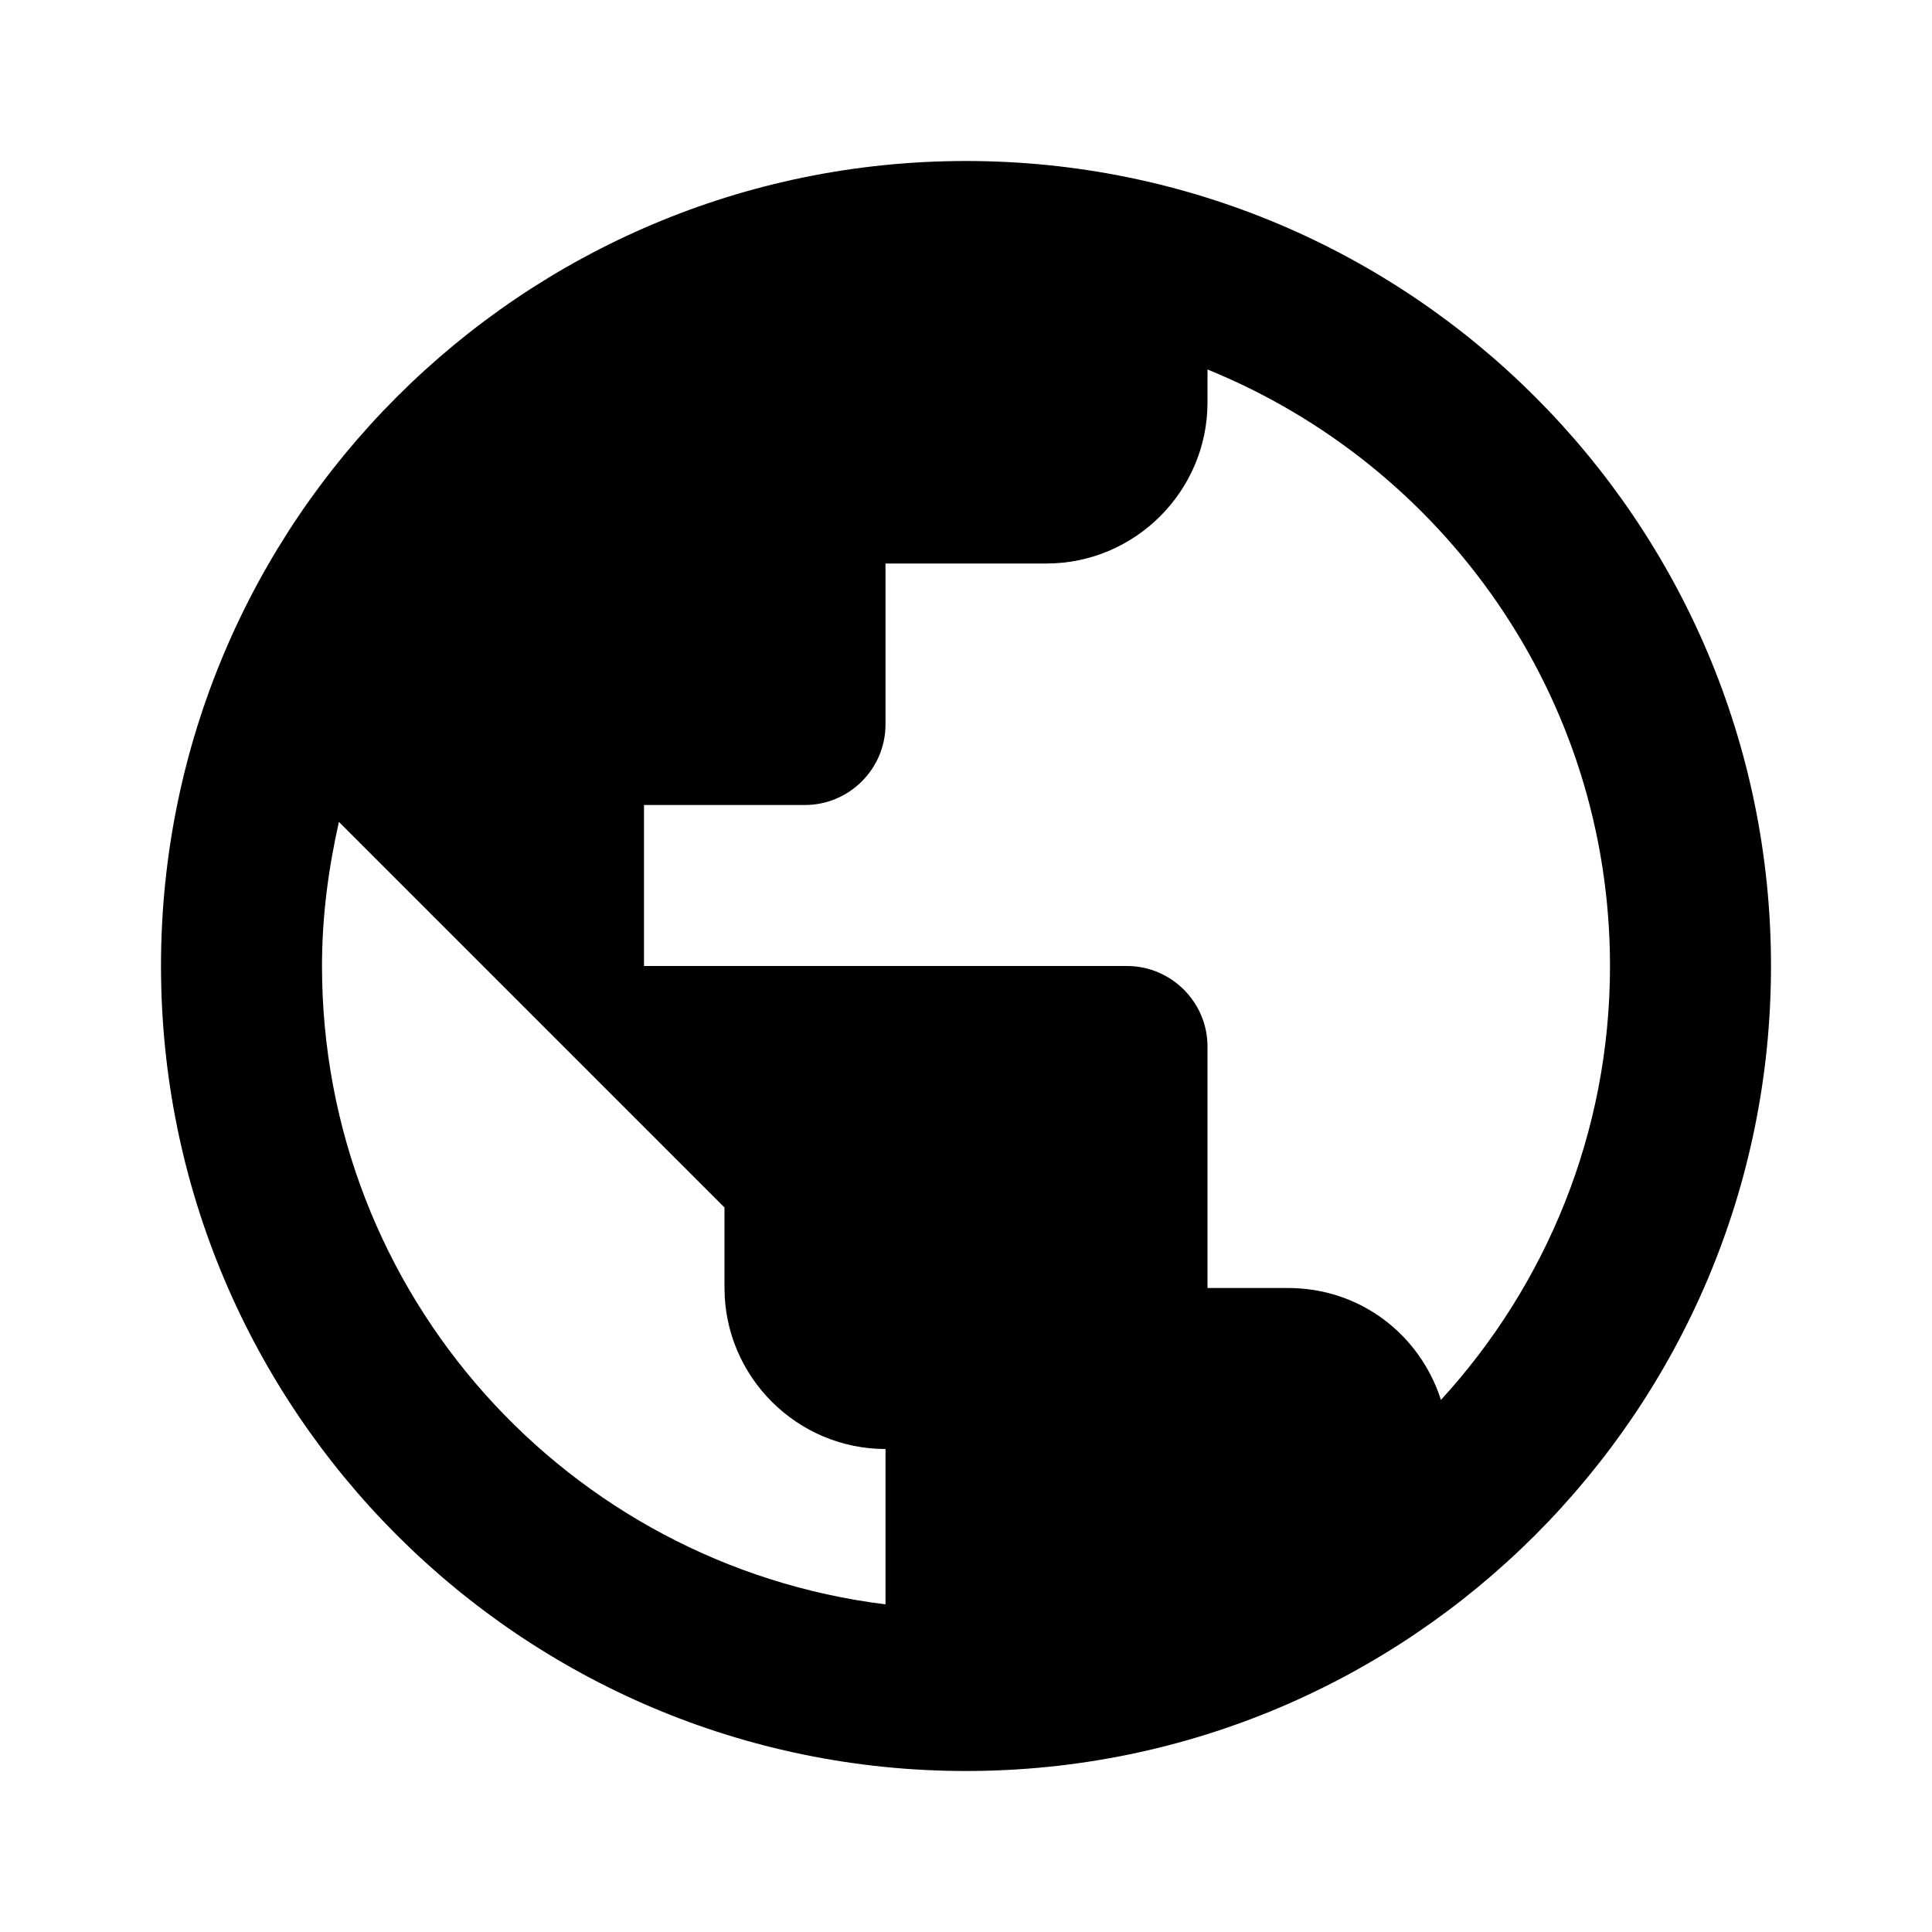
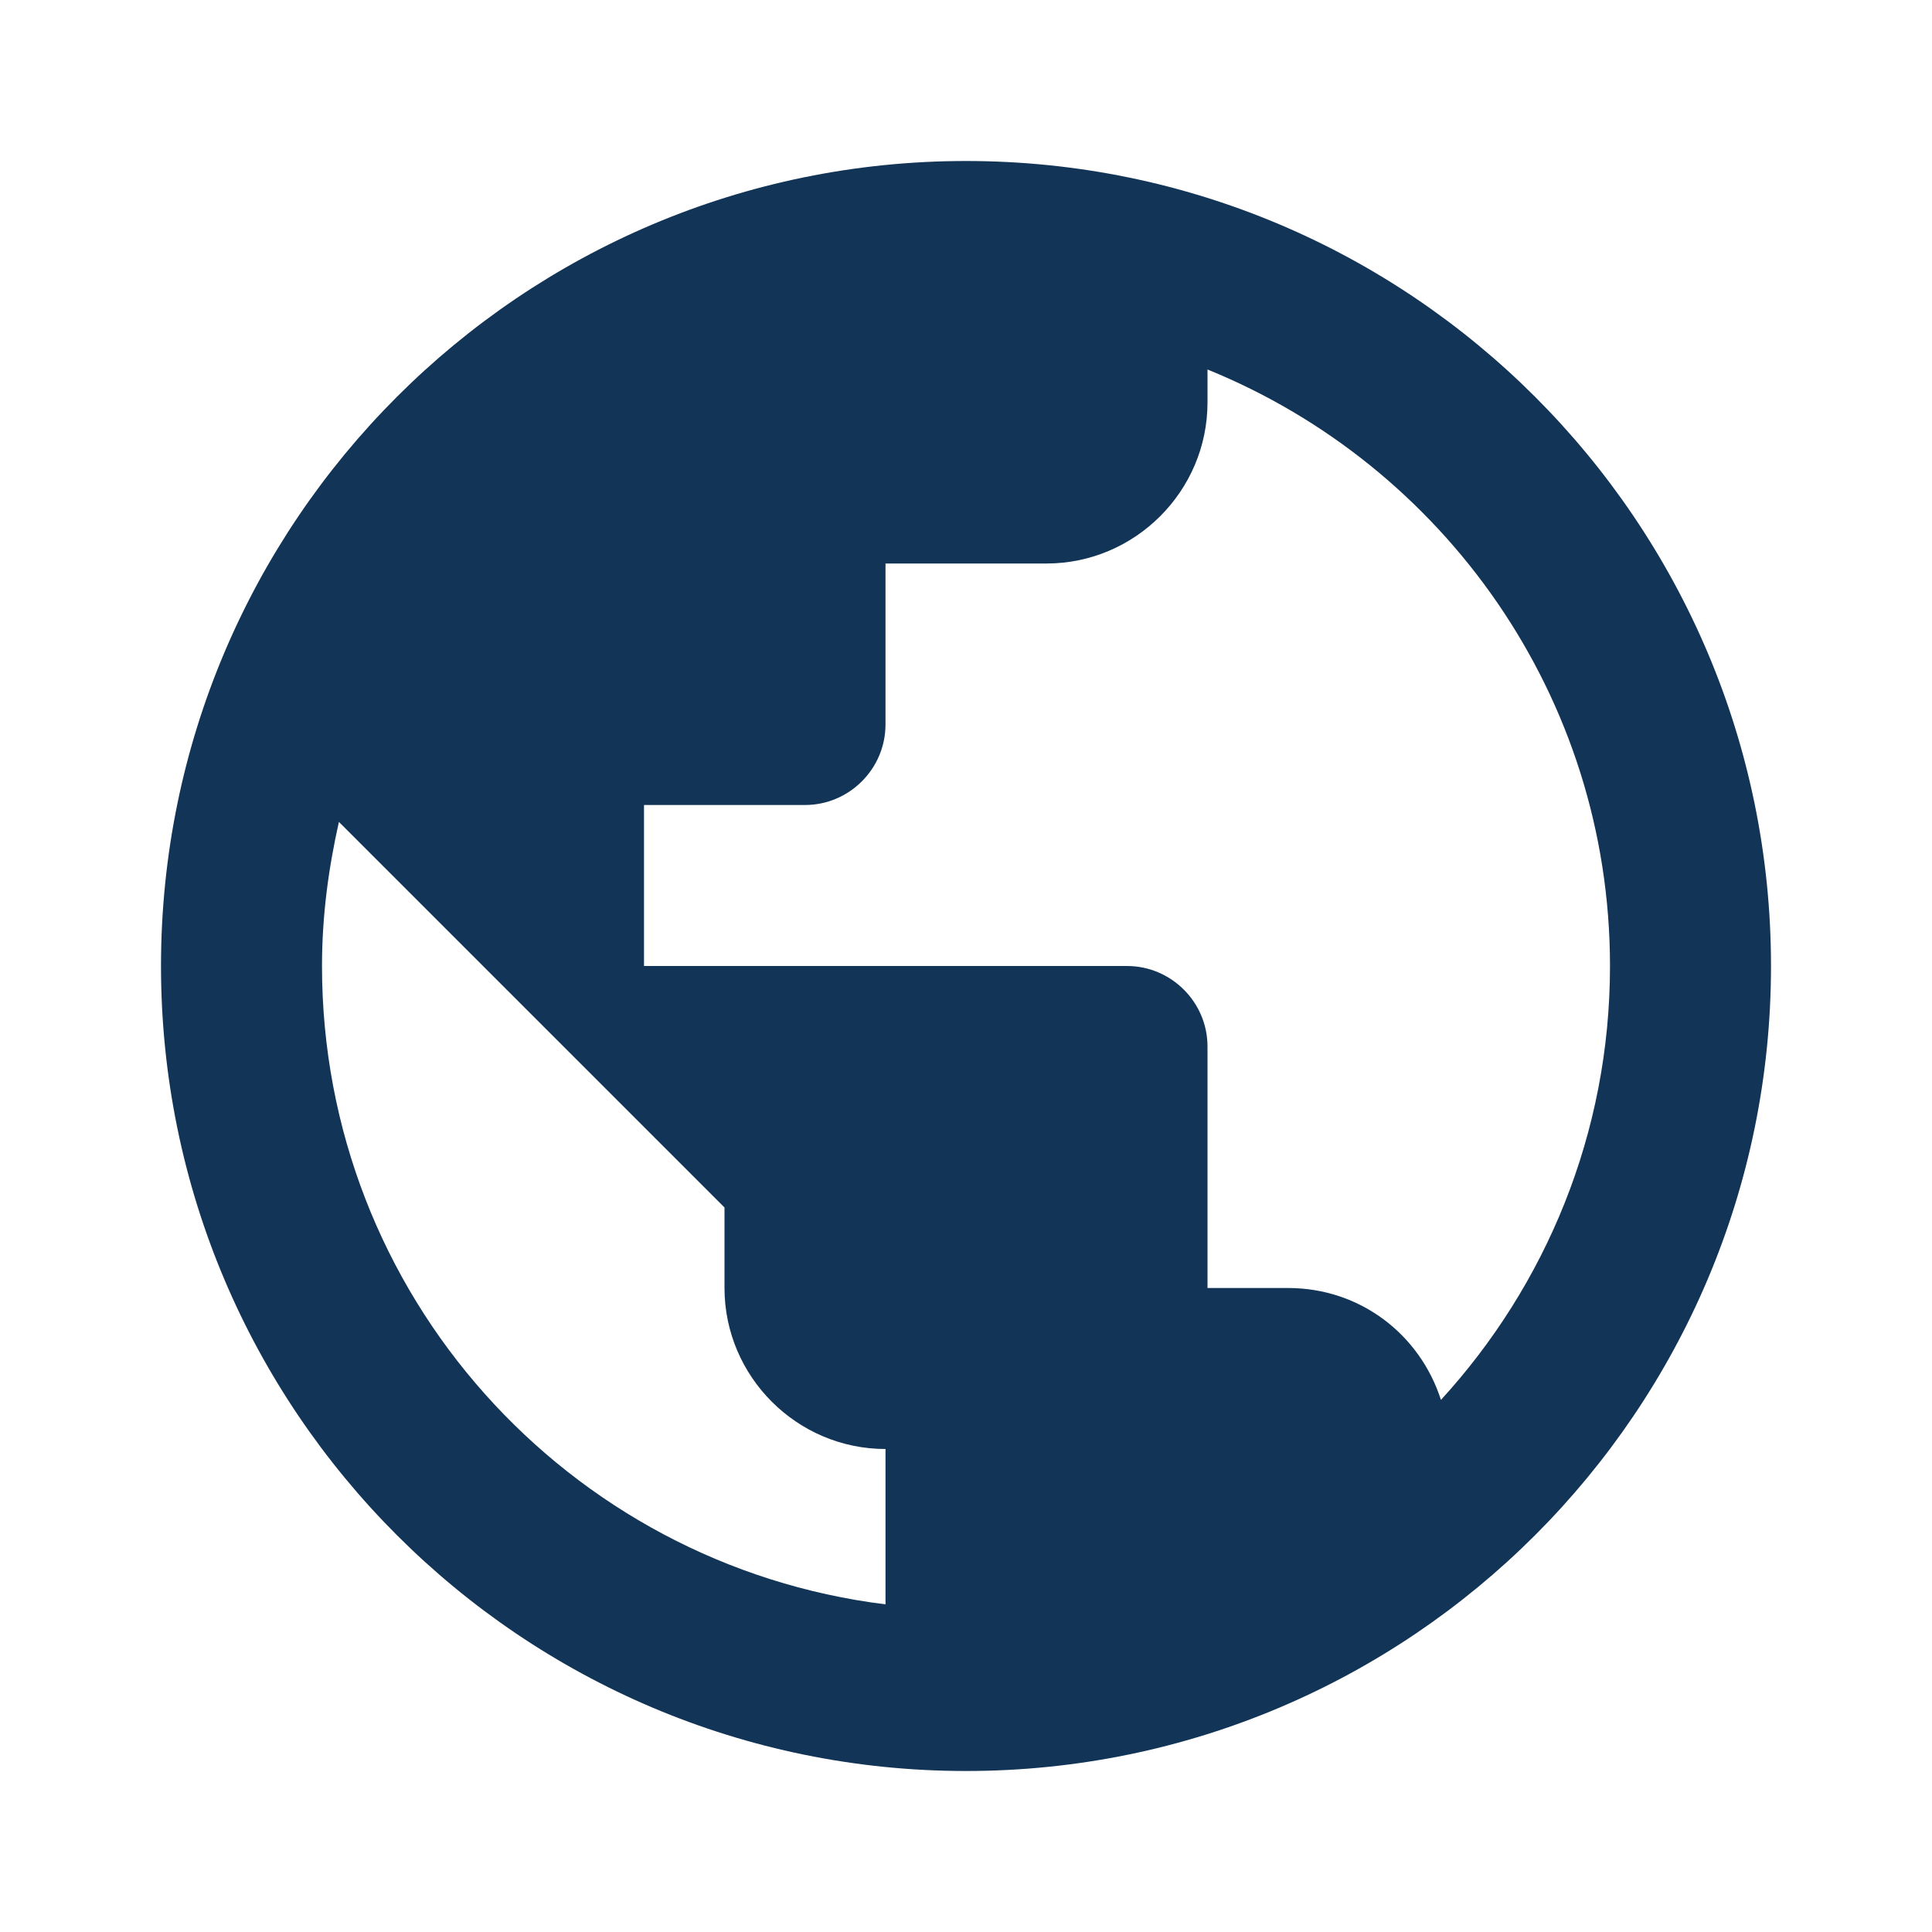
- <svg xmlns="http://www.w3.org/2000/svg" height="20" width="20" viewBox="0 0 24 24" fill="#000000">
+ <svg xmlns="http://www.w3.org/2000/svg" height="20" width="20" viewBox="0 0 24 24" fill="#123456">
  <path d="M12 2C6.48 2 2 6.48 2 12s4.48 10 10 10 10-4.48 10-10S17.52 2 12 2Zm-1 17.93c-3.95-.49-7-3.85-7-7.93 0-.62.08-1.21.21-1.79L9 15v1c0 1.1.9 2 2 2v1.93Zm6.9-2.54c-.26-.81-1-1.39-1.9-1.39h-1v-3c0-.55-.45-1-1-1H8v-2h2c.55 0 1-.45 1-1V7h2c1.1 0 2-.9 2-2v-.41c2.93 1.19 5 4.06 5 7.41 0 2.08-.8 3.97-2.1 5.39Z" />
</svg>
